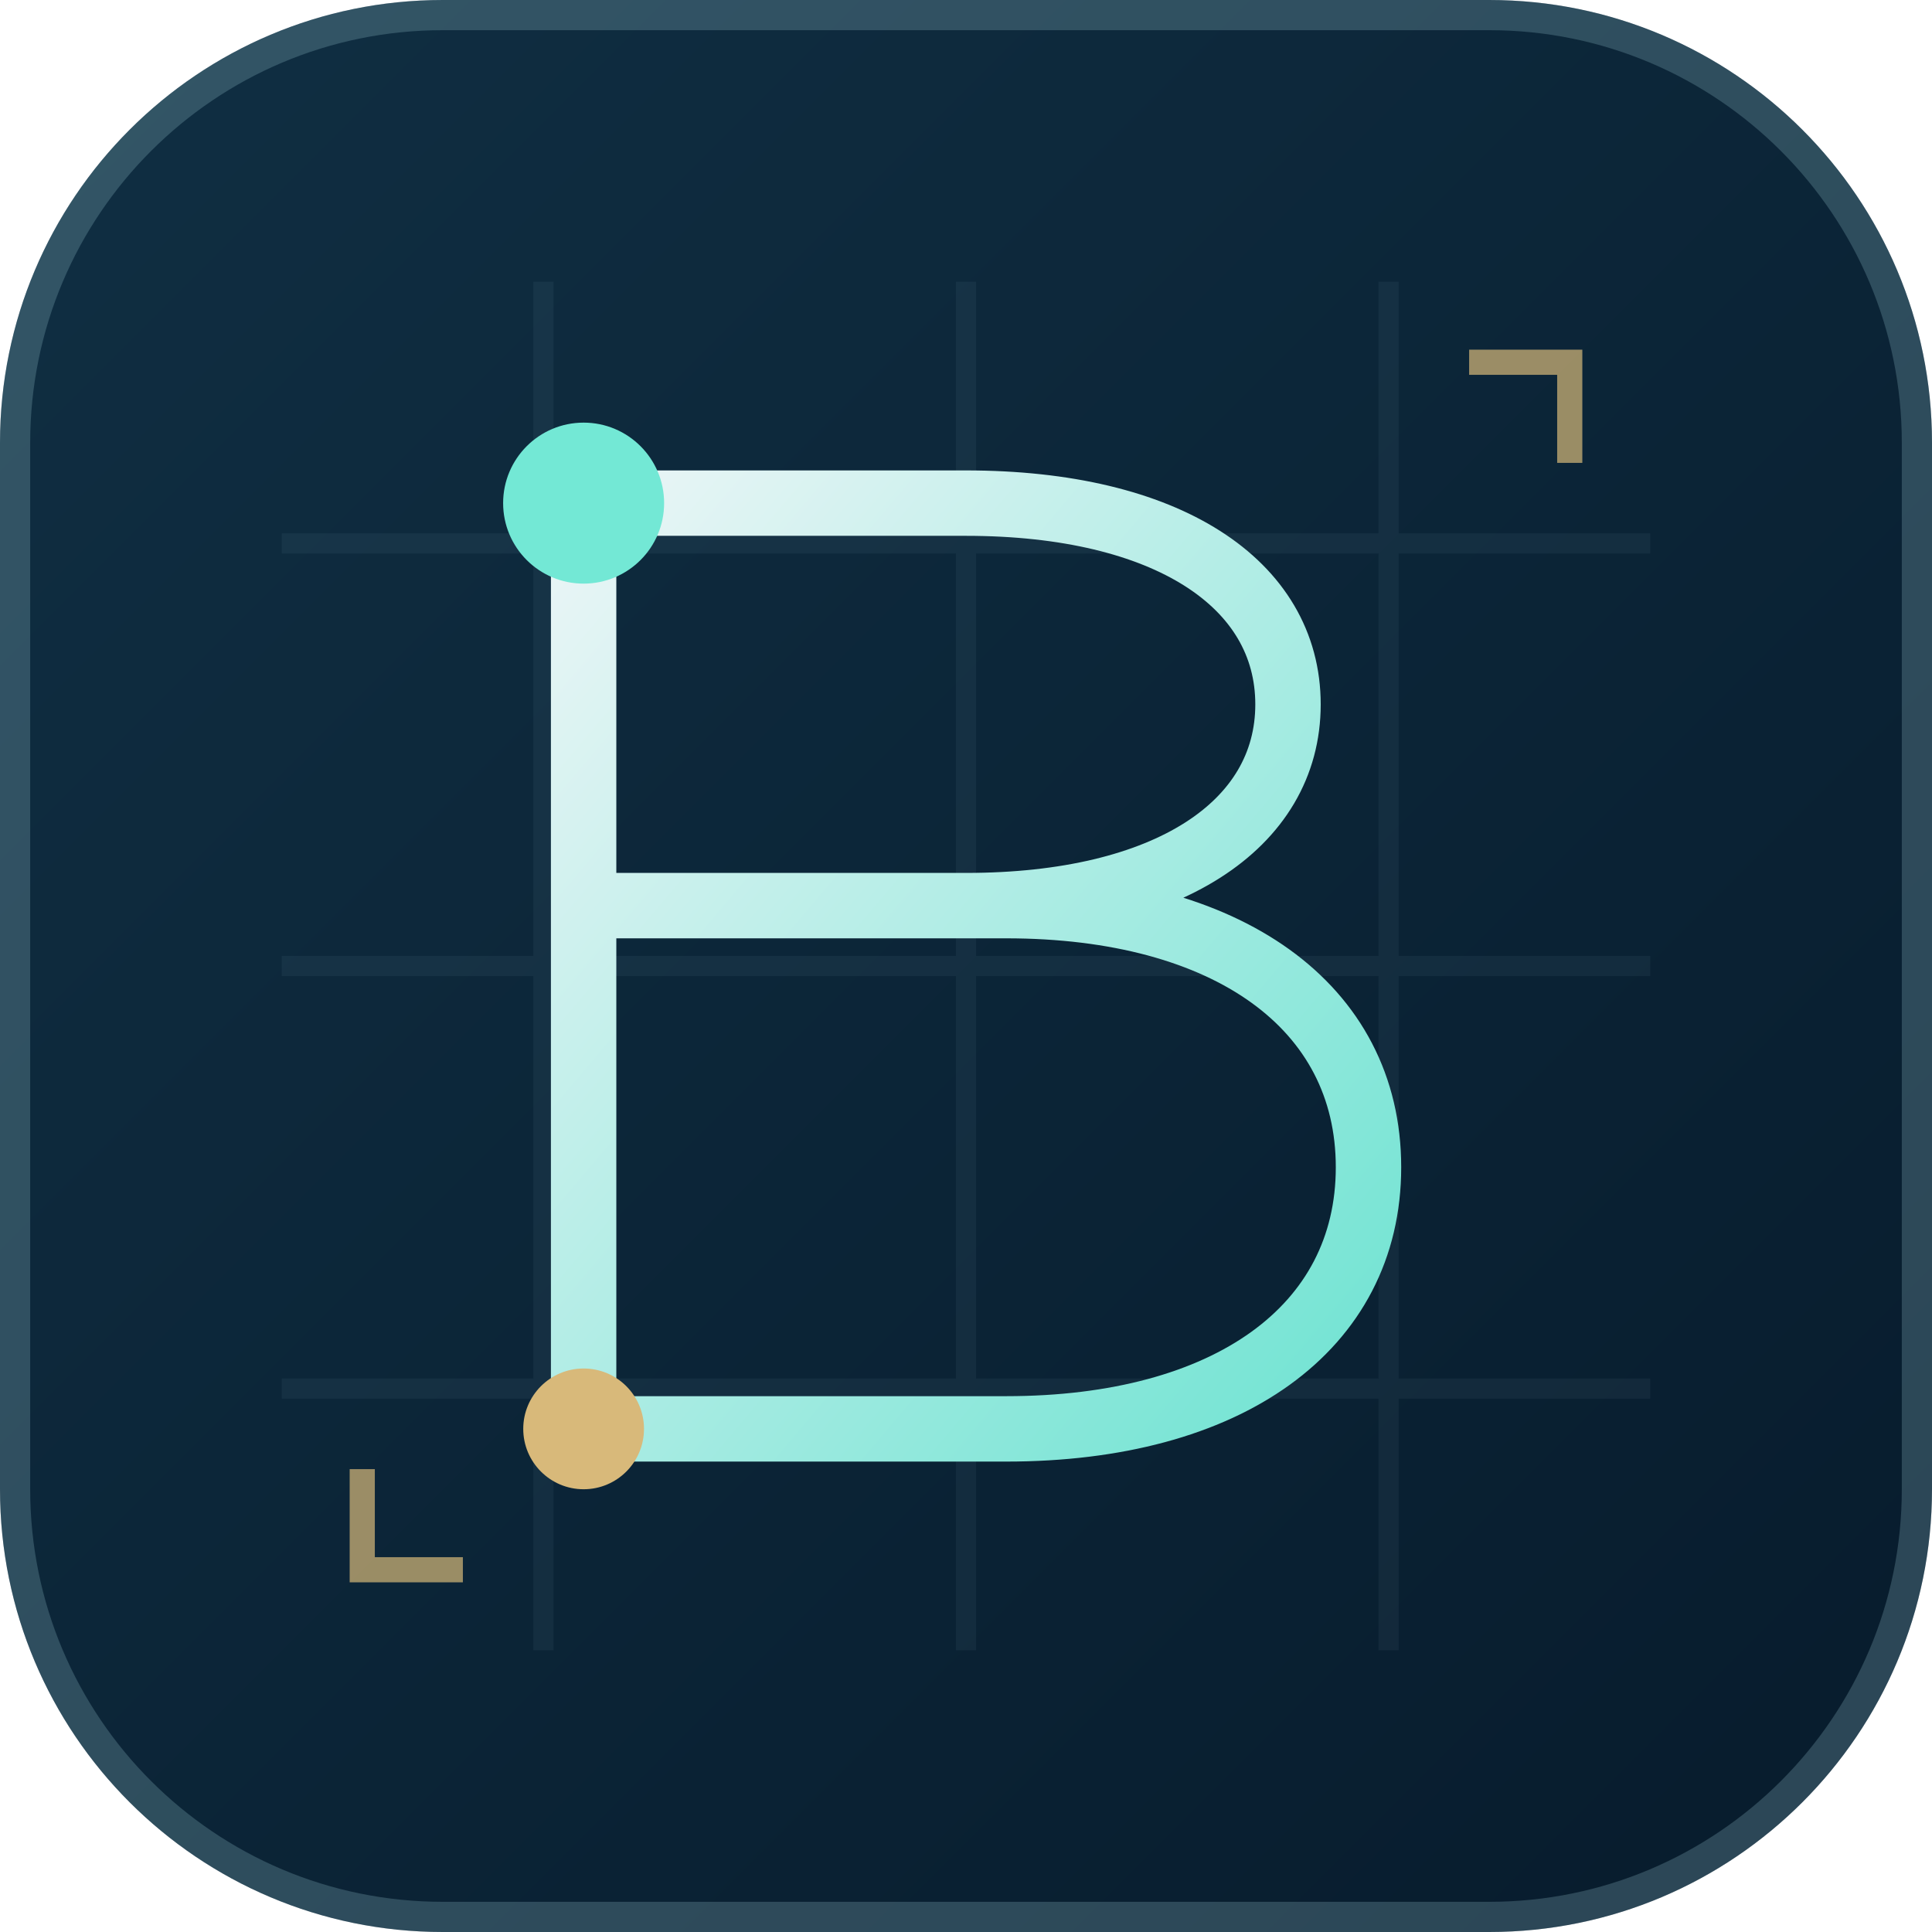
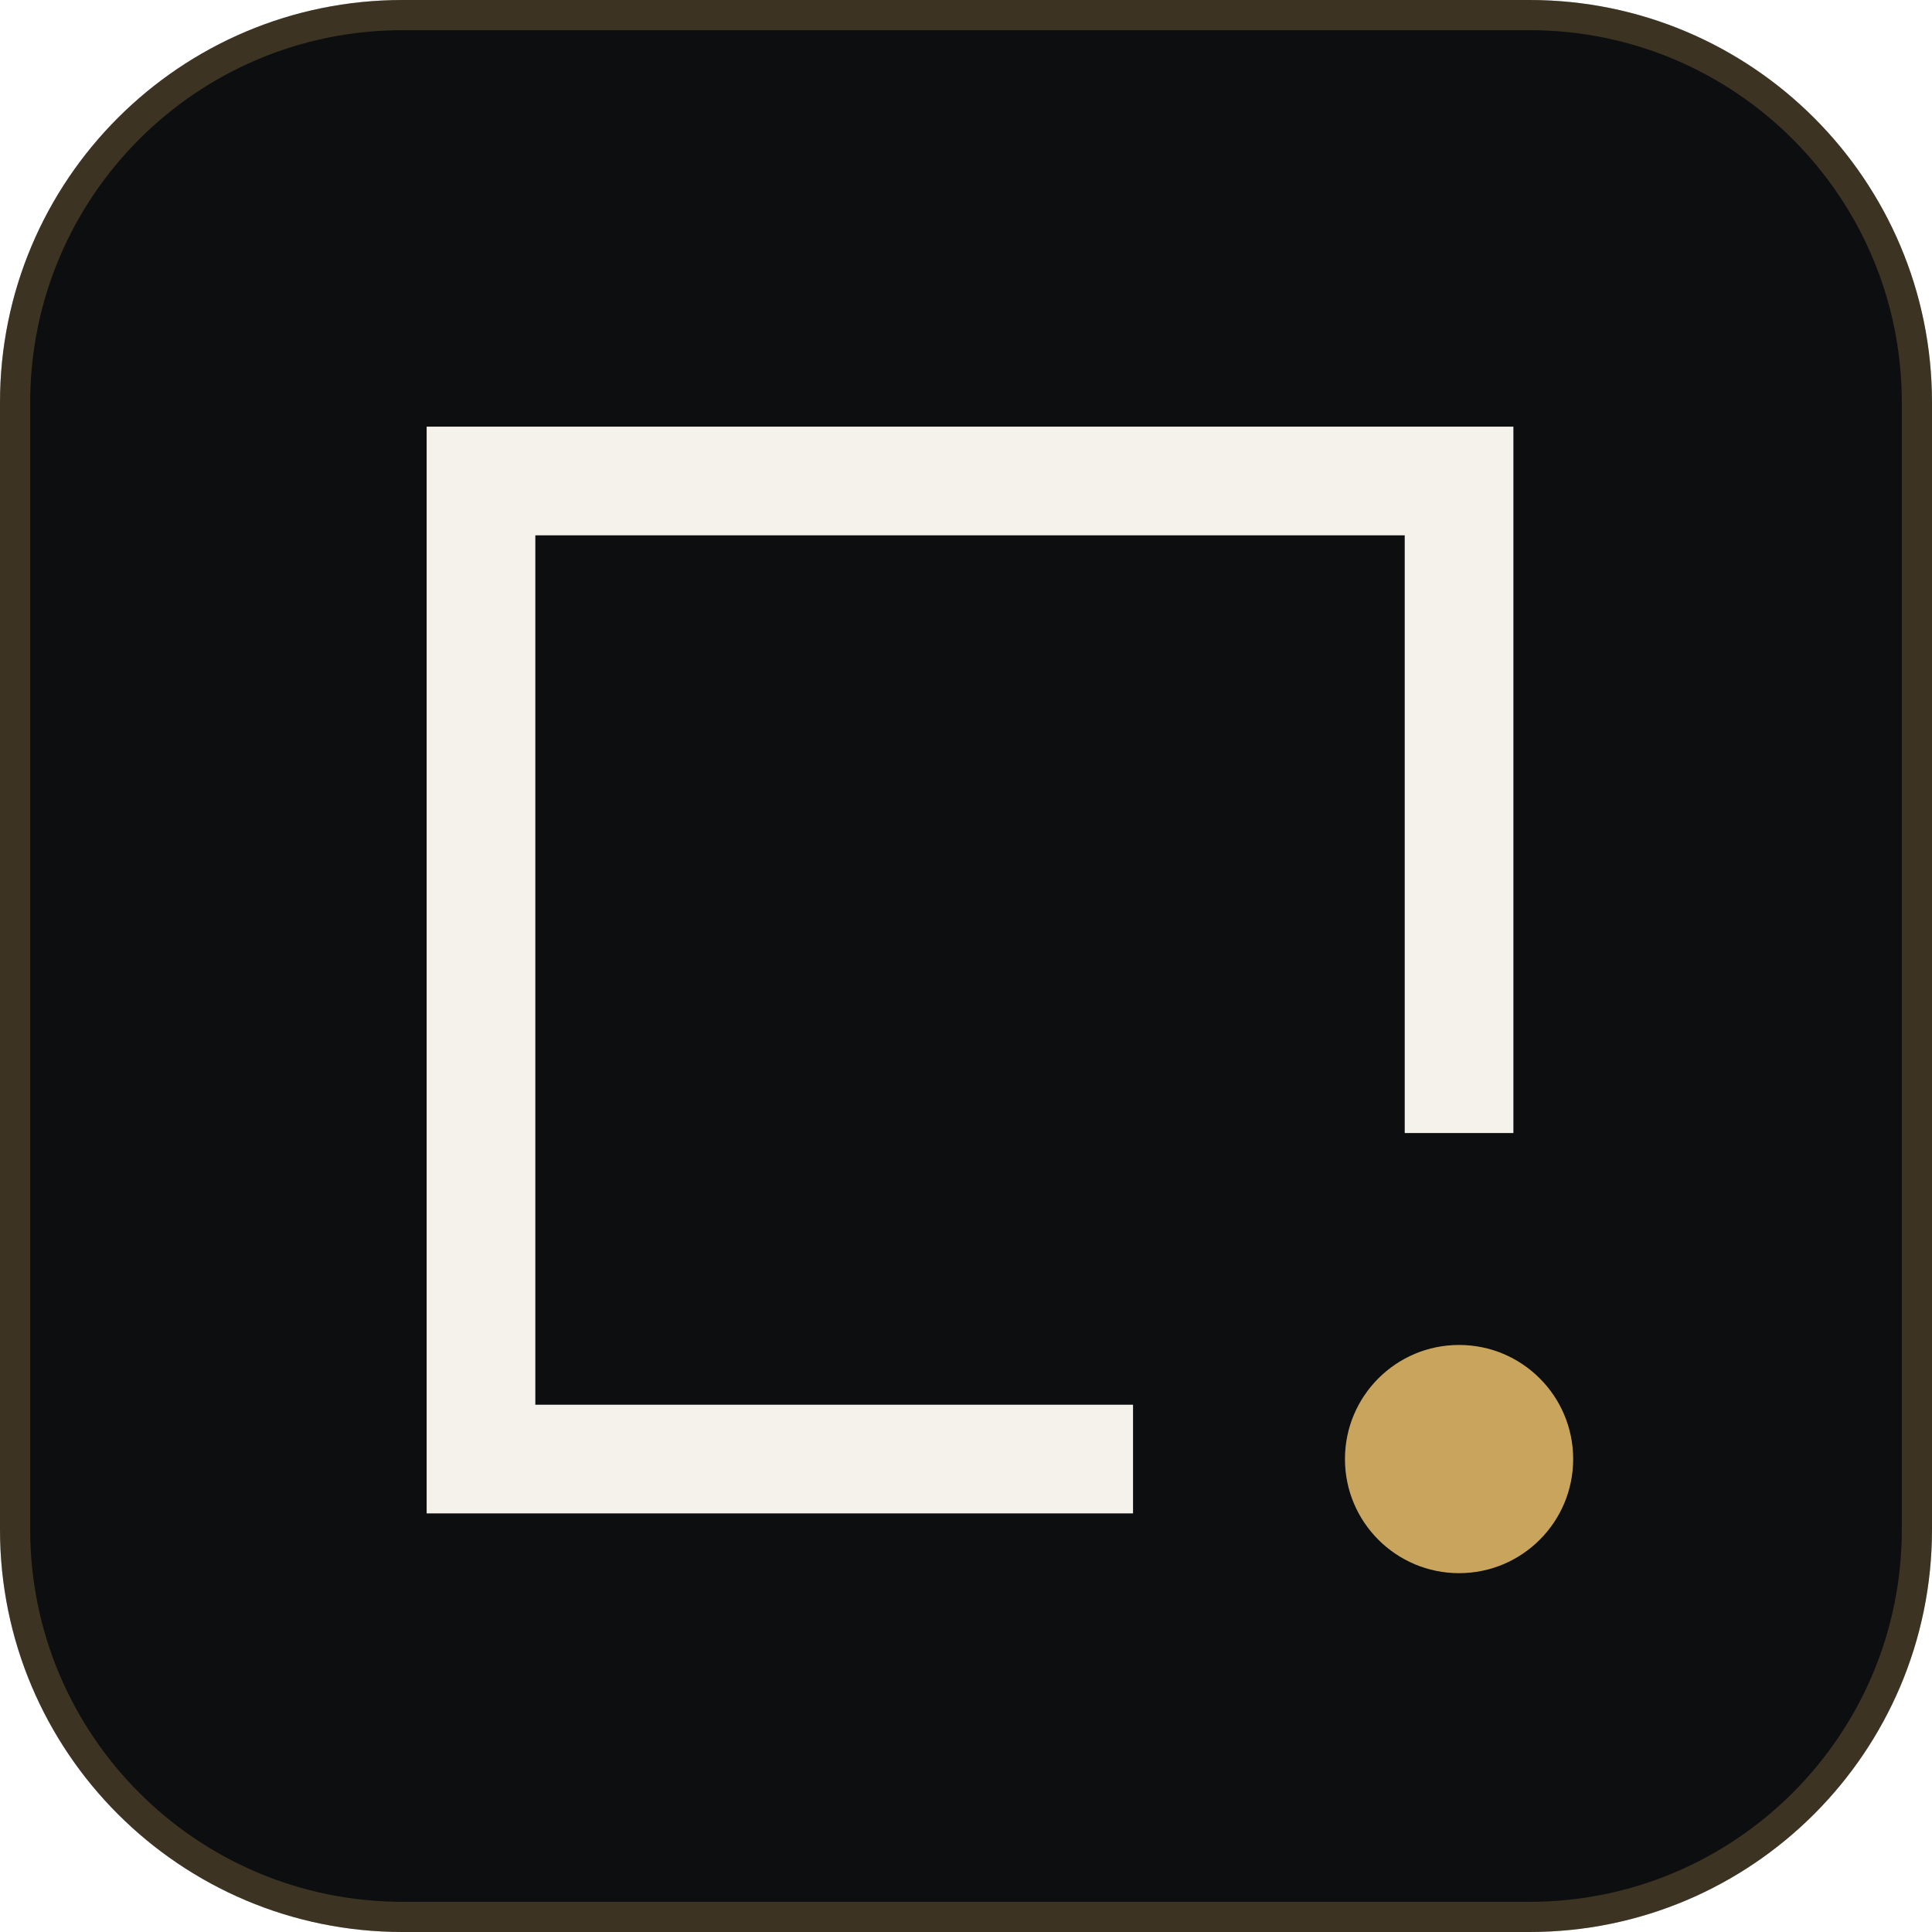
<svg xmlns="http://www.w3.org/2000/svg" width="96" height="96" viewBox="0 0 96 96" role="img" aria-labelledby="title desc">
-   <defs>
-     <linearGradient id="bg" x2="1" y2="1">
-       <stop stop-color="#102f43" />
-       <stop offset="1" stop-color="#071b2c" />
-     </linearGradient>
-     <linearGradient id="ink" x2="1" y2="1">
-       <stop stop-color="#eaf5f6" />
-       <stop offset="1" stop-color="#6fe3d2" />
-     </linearGradient>
-   </defs>
-   <rect width="96" height="96" rx="22" fill="url(#bg)" />
-   <rect x=".75" y=".75" width="94.5" height="94.5" rx="21.25" fill="none" stroke="#a6d5df" stroke-opacity=".23" stroke-width="1.5" />
-   <path d="M14 27h68M14 48h68M14 69h68M27 14v68M48 14v68M69 14v68" fill="none" stroke="#c6e8ee" stroke-opacity=".055" />
-   <path d="M29 25v46h21c11 0 18-5 18-13s-7-13-18-13H29m0-20h19c10 0 16 4 16 10S58 45 48 45" fill="none" stroke="url(#ink)" stroke-width="3.25" stroke-linecap="round" stroke-linejoin="round" />
-   <circle cx="29" cy="25" r="4" fill="#73e8d5" />
-   <circle cx="29" cy="71" r="3" fill="#d8b97a" />
-   <path d="M73 18h5v5M18 73v5h5" fill="none" stroke="#d8b97a" stroke-opacity=".7" stroke-width="1.25" />
+   <rect width="96" height="96" rx="20" fill="#0d0e10" />
+   <rect x=".75" y=".75" width="94.5" height="94.5" rx="19.25" fill="none" stroke="#c9a45c" stroke-opacity=".25" stroke-width="1.5" />
+   <g transform="translate(5 5) scale(1.35)">
+     <path d="M50 38V14H14V50H38" fill="none" stroke="#f5f2ec" stroke-width="4" />
+     <circle cx="50" cy="50" r="4.2" fill="#c9a45c" />
+   </g>
</svg>
